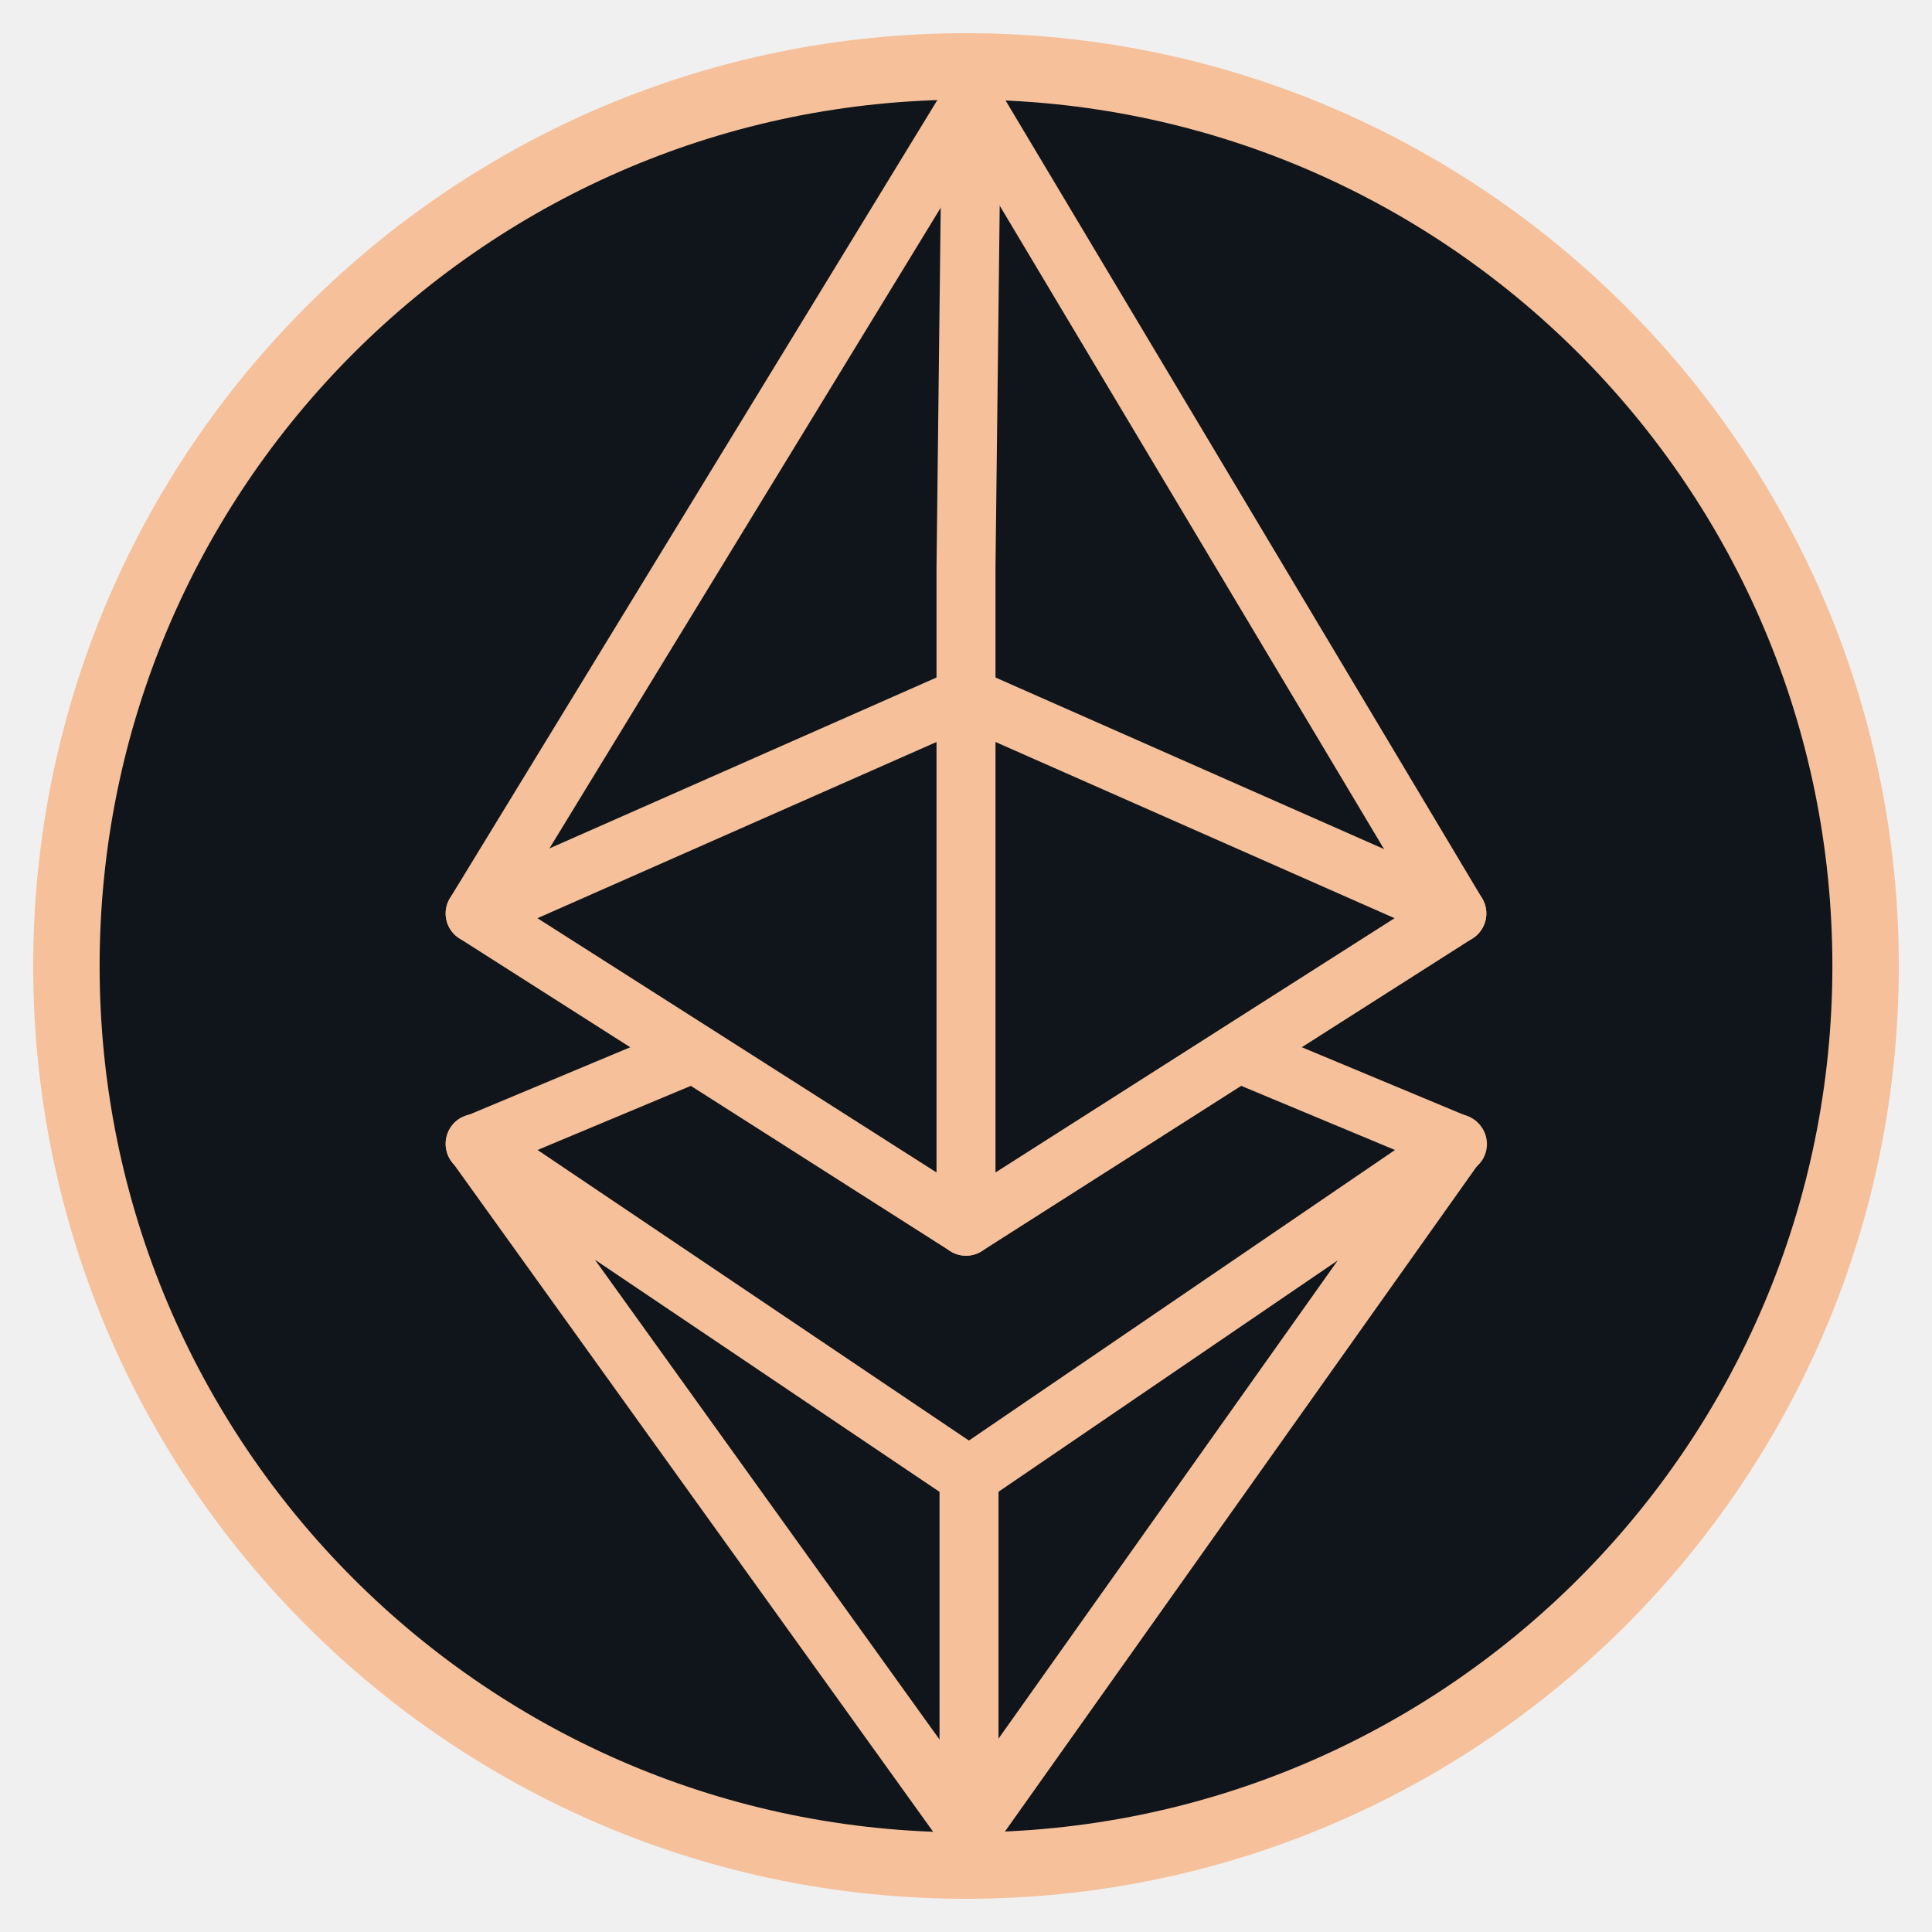
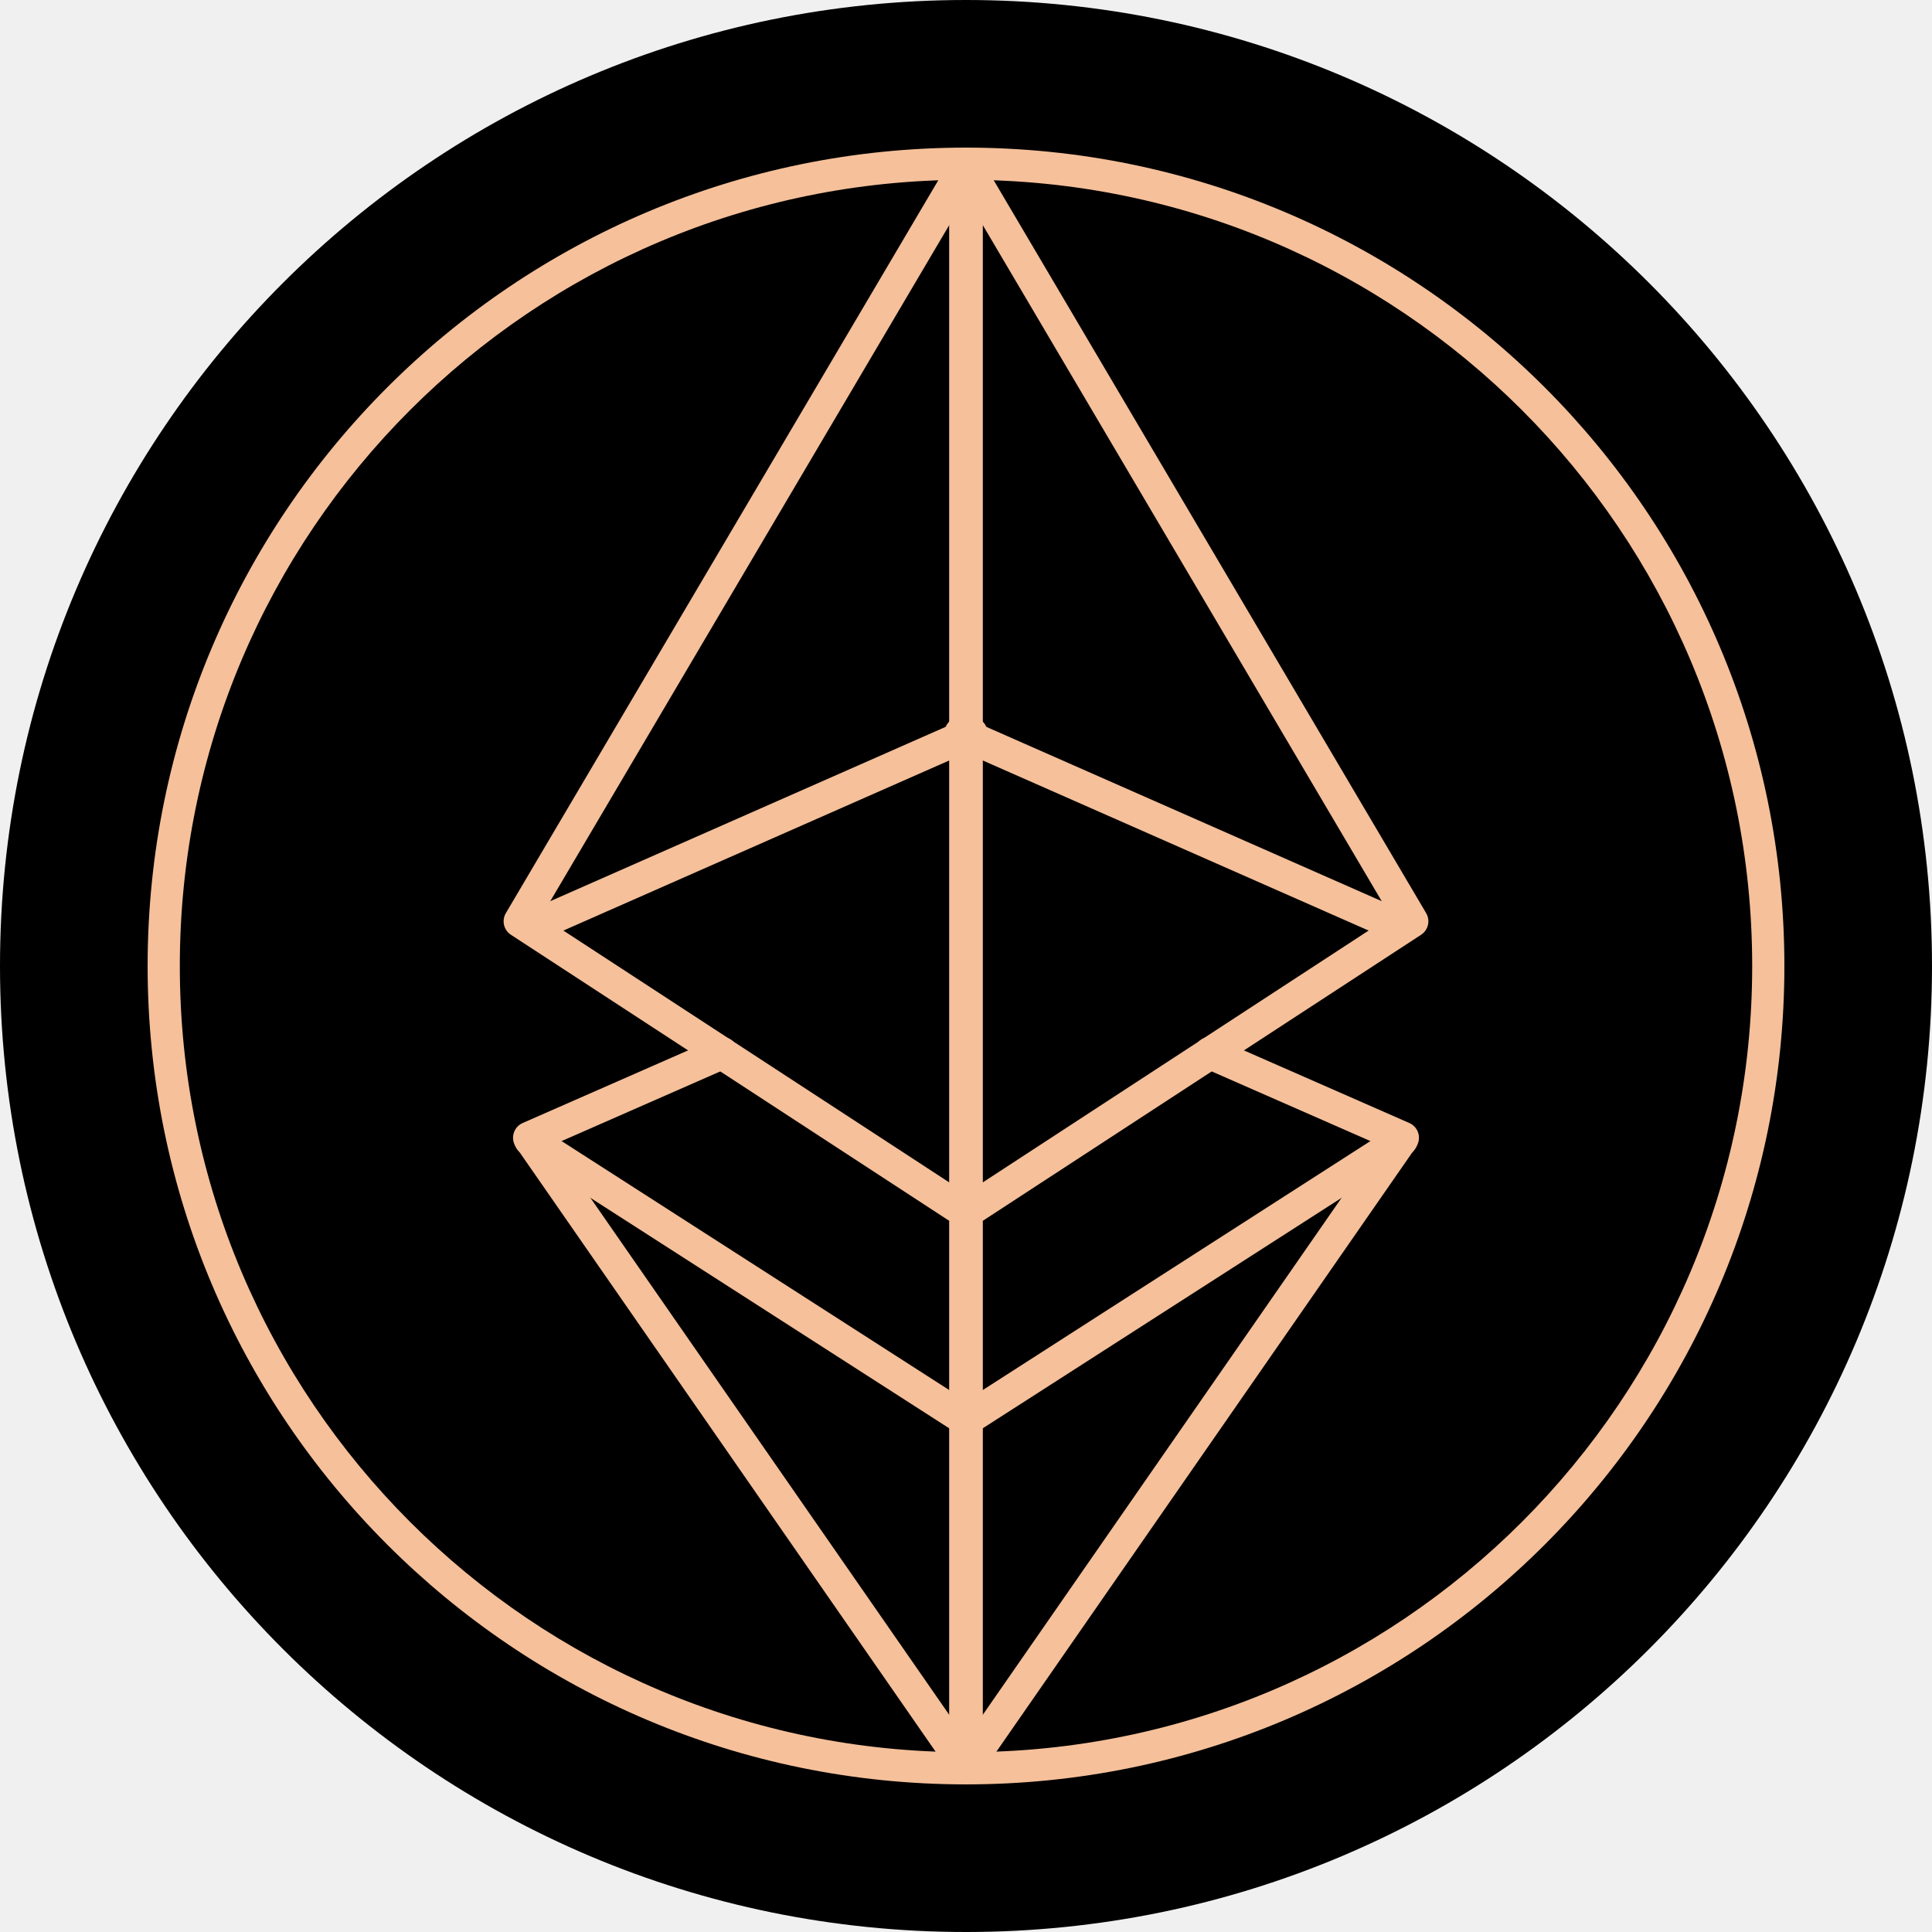
- <svg xmlns="http://www.w3.org/2000/svg" xmlns:ns1="http://vectornator.io" height="100%" stroke-miterlimit="10" style="fill-rule:nonzero;clip-rule:evenodd;stroke-linecap:round;stroke-linejoin:round;" version="1.1" viewBox="0 0 320 320" width="100%" xml:space="preserve" data-ember-extension="1">
-   <defs />
-   <g id="Untitled" ns1:layerName="Untitled">
-     <path d="M11 160C11 77.71 77.71 11 160 11C242.29 11 309 77.71 309 160C309 242.29 242.29 309 160 309C77.71 309 11 242.29 11 160Z" fill="#10151b" fill-rule="evenodd" opacity="1" stroke="#f5c09a" stroke-linecap="round" stroke-linejoin="round" stroke-width="11" />
-     <path d="M241.3 151.3L160.9 16.7L78.7 151.3L160 203.1L241.3 151.3Z" fill="none" fill-rule="evenodd" opacity="1" stroke="#f5c09a" stroke-linecap="round" stroke-linejoin="round" stroke-width="9.77" />
-     <path d="M160.9 16.7L160 94.1L160 203.1" fill="none" fill-rule="evenodd" opacity="1" stroke="#f5c09a" stroke-linecap="round" stroke-linejoin="round" stroke-width="9.77" />
-     <path d="M241.3 151.3L160 115.4L78.7 151.3" fill="none" fill-rule="evenodd" opacity="1" stroke="#f5c09a" stroke-linecap="round" stroke-linejoin="round" stroke-width="9.77" />
-     <path d="M114.8 174.4L78.7 189.5" fill="none" fill-rule="evenodd" opacity="1" stroke="#f5c09a" stroke-linecap="round" stroke-linejoin="round" stroke-width="9.77" />
-     <path d="M241.4 189.5L205.2 174.4" fill="none" fill-rule="evenodd" opacity="1" stroke="#f5c09a" stroke-linecap="round" stroke-linejoin="round" stroke-width="9.77" />
-     <path d="M160.5 244.5L241.3 189.4L160.5 303.3L78.7 189.4L160.5 244.5Z" fill="none" fill-rule="evenodd" opacity="1" stroke="#f5c09a" stroke-linecap="round" stroke-linejoin="round" stroke-width="9.77" />
-     <path d="M160.5 303.3L160.5 251.1L160.5 244.5" fill="none" fill-rule="evenodd" opacity="1" stroke="#f5c09a" stroke-linecap="round" stroke-linejoin="round" stroke-width="9.77" />
+ <svg xmlns="http://www.w3.org/2000/svg" width="240" height="240" viewBox="0 0 240 240" fill="none">
+   <g clip-path="url(#clip0_6_797)">
+     <path d="M120 240C186.274 240 240 186.274 240 120C240 53.726 186.274 0 120 0C53.726 0 0 53.726 0 120C0 186.274 53.726 240 120 240Z" fill="black" />
+     <path d="M118.369 19.321C118.827 18.544 119.749 18.17 120.619 18.408C121.489 18.645 122.092 19.436 122.092 20.337V150.688C122.092 151.422 121.69 152.097 121.044 152.447C120.399 152.796 119.614 152.764 118.999 152.363L63.469 116.122C62.573 115.537 62.296 114.352 62.839 113.431L118.369 19.321ZM67.255 113.817L118.092 146.995V27.663L67.255 113.817Z" fill="#F5C09A" />
+     <path d="M120.061 89.163C121.025 88.85 122.09 89.312 122.508 90.26C122.953 91.27 122.495 92.451 121.484 92.896L67.122 116.862C66.111 117.308 64.931 116.849 64.485 115.839C64.04 114.828 64.498 113.647 65.508 113.202L119.87 89.236L120.061 89.163Z" fill="#F5C09A" />
+     <path d="M88.893 128.983C89.904 128.539 91.083 128.999 91.527 130.011C91.971 131.022 91.511 132.202 90.5 132.646L68.758 142.19L118.092 213.273V151.857C118.092 150.753 118.987 149.858 120.092 149.857C121.196 149.857 122.092 150.753 122.092 151.857V219.663C122.092 220.538 121.524 221.311 120.69 221.572C119.855 221.833 118.948 221.522 118.449 220.804L64.088 142.477C63.747 141.986 63.644 141.368 63.806 140.793C63.968 140.218 64.38 139.745 64.927 139.505L88.893 128.983Z" fill="#F5C09A" />
+     <path d="M64.194 140.547C64.754 139.676 65.876 139.385 66.78 139.844L66.958 139.946L120.881 174.58C121.81 175.177 122.08 176.414 121.483 177.343C120.886 178.272 119.649 178.541 118.72 177.945L64.796 143.311L64.63 143.192C63.836 142.561 63.635 141.419 64.194 140.547Z" fill="#F5C09A" />
+     <path d="M121.631 19.321C121.173 18.544 120.251 18.17 119.381 18.408C118.511 18.645 117.908 19.436 117.908 20.337V150.688C117.908 151.422 118.31 152.097 118.956 152.447C119.601 152.796 120.386 152.764 121.001 152.363L176.531 116.122C177.427 115.537 177.704 114.352 177.161 113.431L121.631 19.321ZM172.745 113.817L121.908 146.995V27.663L172.745 113.817Z" fill="#F5C09A" />
+     <path d="M119.939 89.163C118.975 88.85 117.91 89.312 117.492 90.26C117.047 91.27 117.505 92.451 118.516 92.896L172.878 116.862C173.889 117.308 175.069 116.849 175.515 115.839C175.96 114.828 175.502 113.647 174.491 113.202L120.13 89.236L119.939 89.163Z" fill="#F5C09A" />
+     <path d="M151.107 128.983C150.096 128.539 148.917 128.999 148.473 130.011C148.029 131.022 148.489 132.202 149.5 132.646L171.242 142.19L121.908 213.273V151.857C121.908 150.753 121.013 149.858 119.908 149.857C118.804 149.857 117.908 150.753 117.908 151.857V219.663C117.908 220.538 118.476 221.311 119.31 221.572C120.145 221.833 121.052 221.522 121.551 220.804L175.912 142.477C176.253 141.986 176.356 141.368 176.194 140.793C176.032 140.218 175.62 139.745 175.073 139.505L151.107 128.983Z" fill="#F5C09A" />
+     <path d="M175.806 140.547C175.246 139.676 174.124 139.385 173.22 139.844L173.042 139.946L119.119 174.58C118.19 175.177 117.92 176.414 118.517 177.343C119.114 178.272 120.351 178.541 121.28 177.945L175.204 143.311L175.37 143.192C176.164 142.561 176.365 141.419 175.806 140.547Z" fill="#F5C09A" />
+     <path d="M217.663 120C217.663 66.063 173.938 22.338 120.001 22.337C66.063 22.337 22.338 66.063 22.338 120C22.338 173.938 66.063 217.663 120.001 217.663C173.938 217.662 217.663 173.938 217.663 120ZM221.663 120C221.663 176.147 176.147 221.662 120.001 221.663C63.854 221.663 18.338 176.147 18.338 120C18.338 63.854 63.854 18.337 120.001 18.337C176.147 18.338 221.663 63.854 221.663 120Z" fill="#F5C09A" />
  </g>
+   <defs>
+     <clipPath id="clip0_6_797">
+       <rect width="240" height="240" fill="white" />
+     </clipPath>
+   </defs>
</svg>
